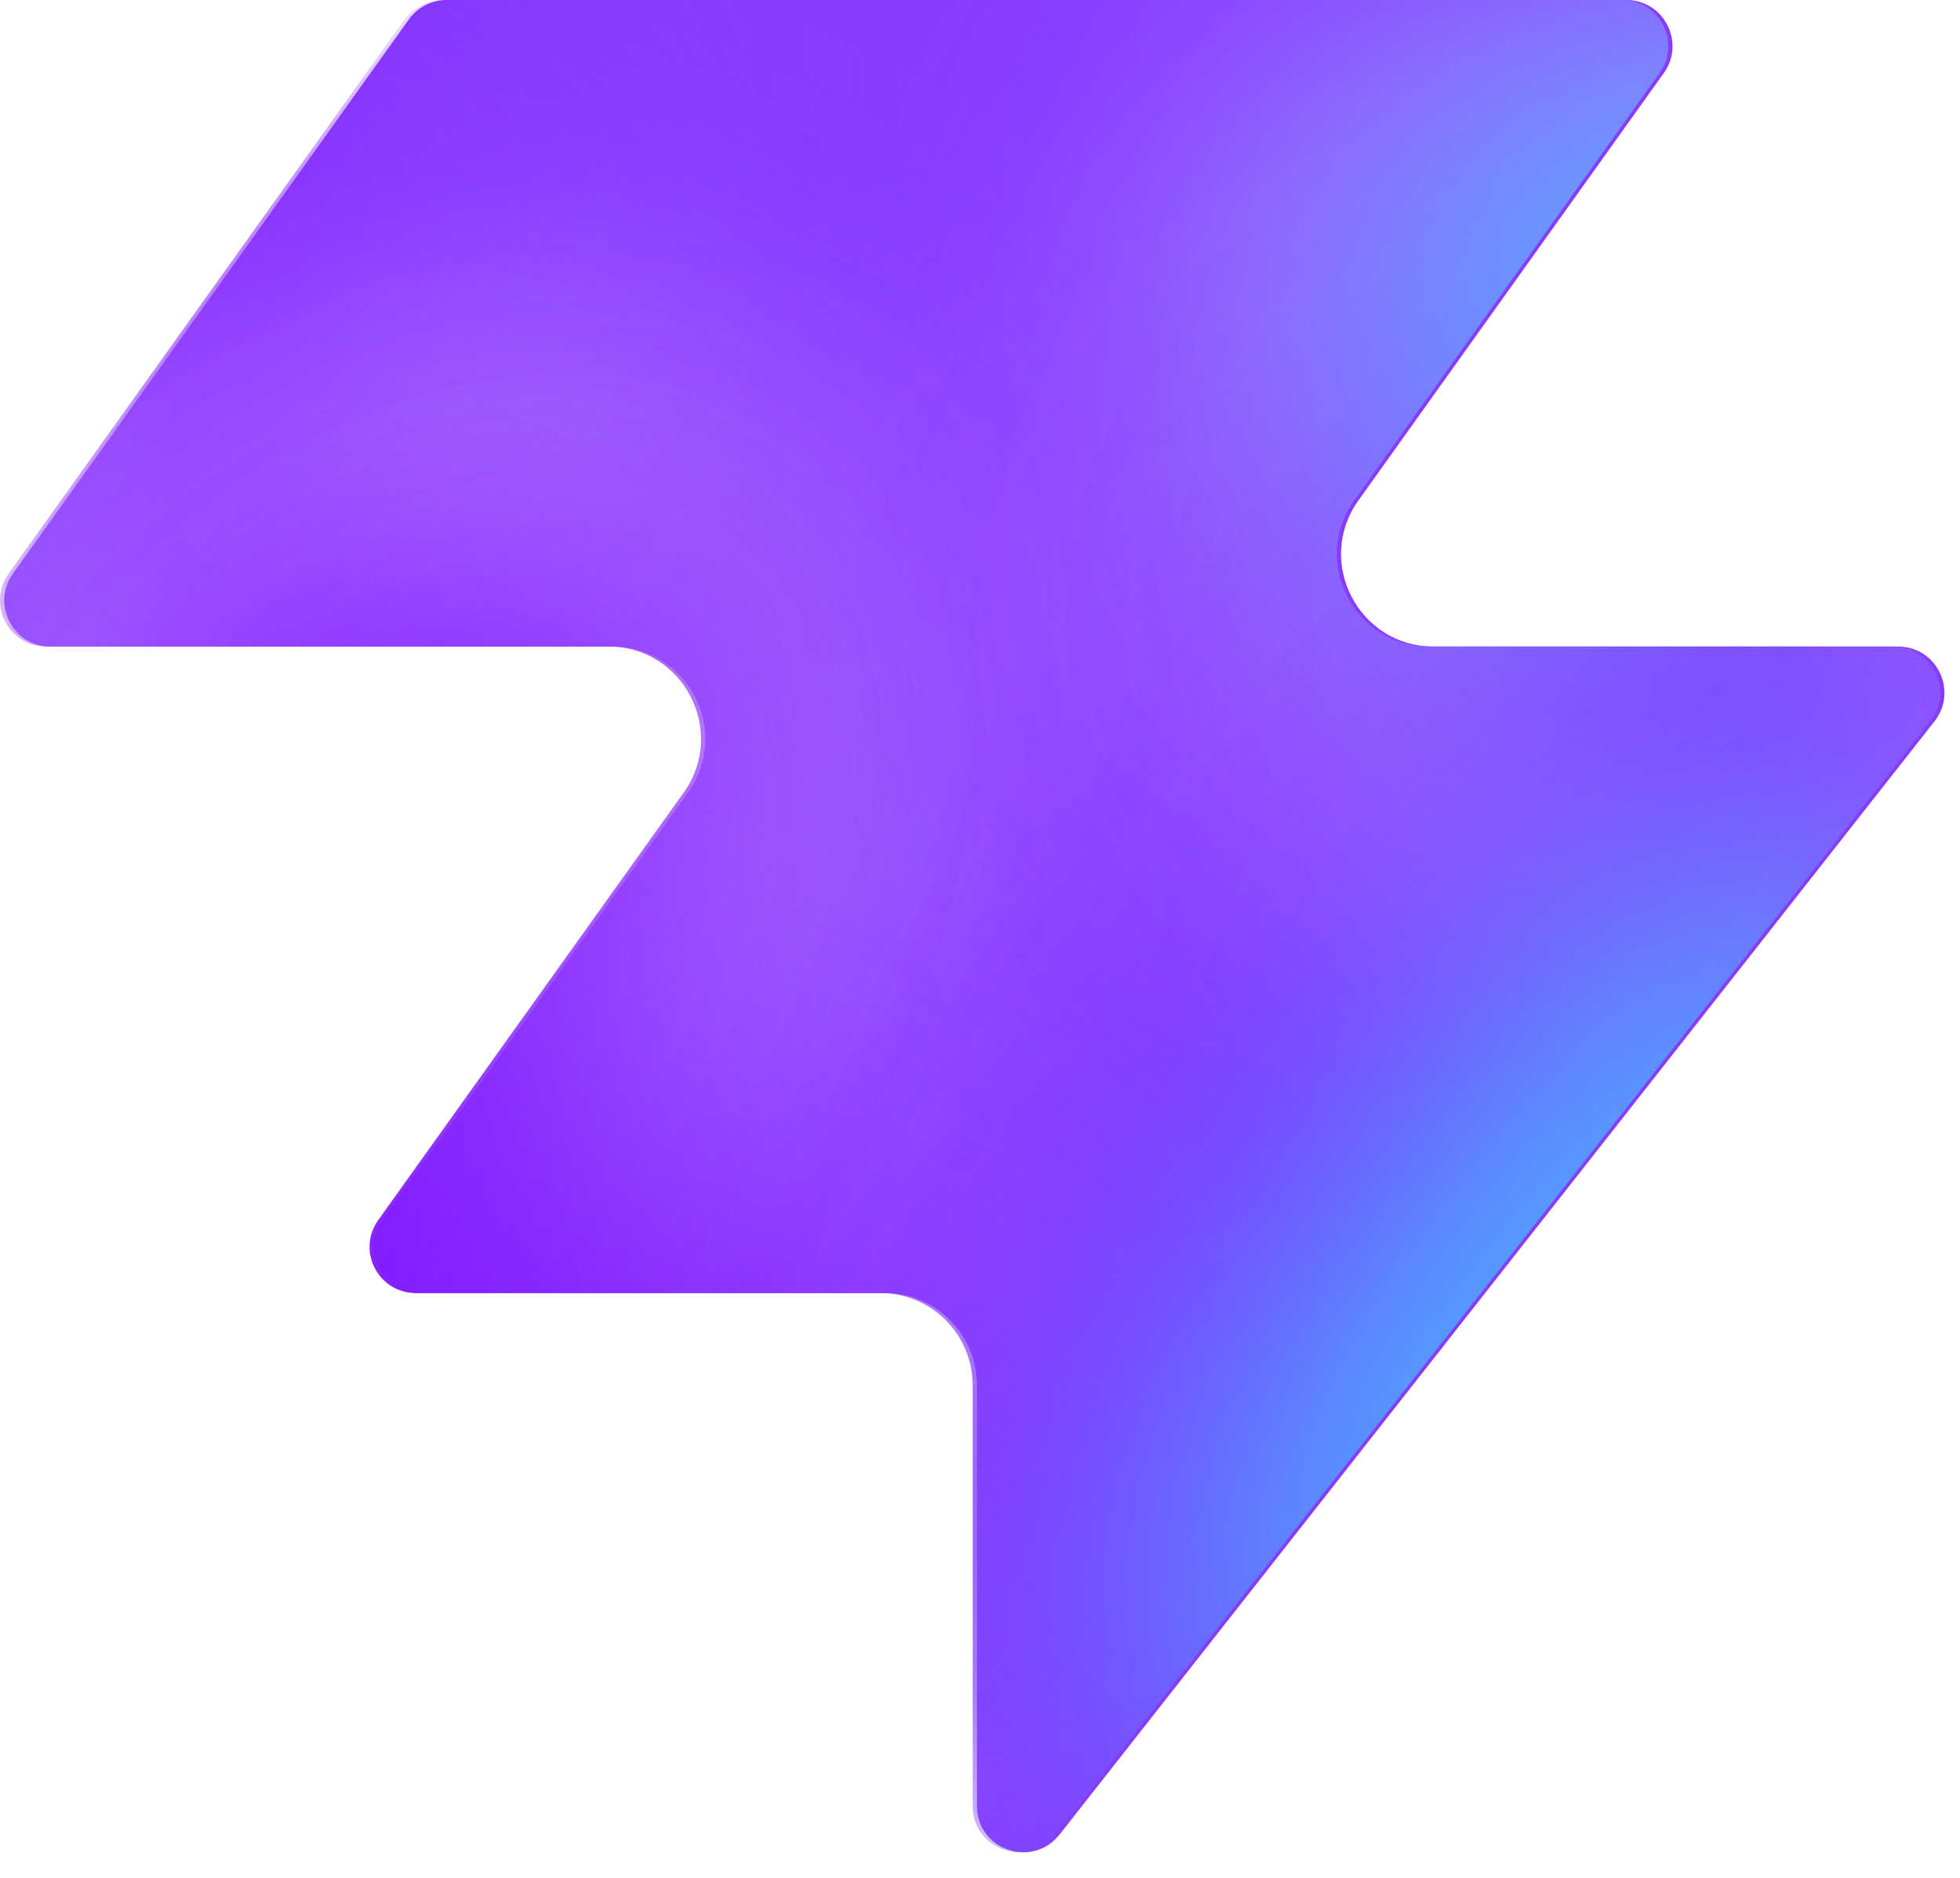
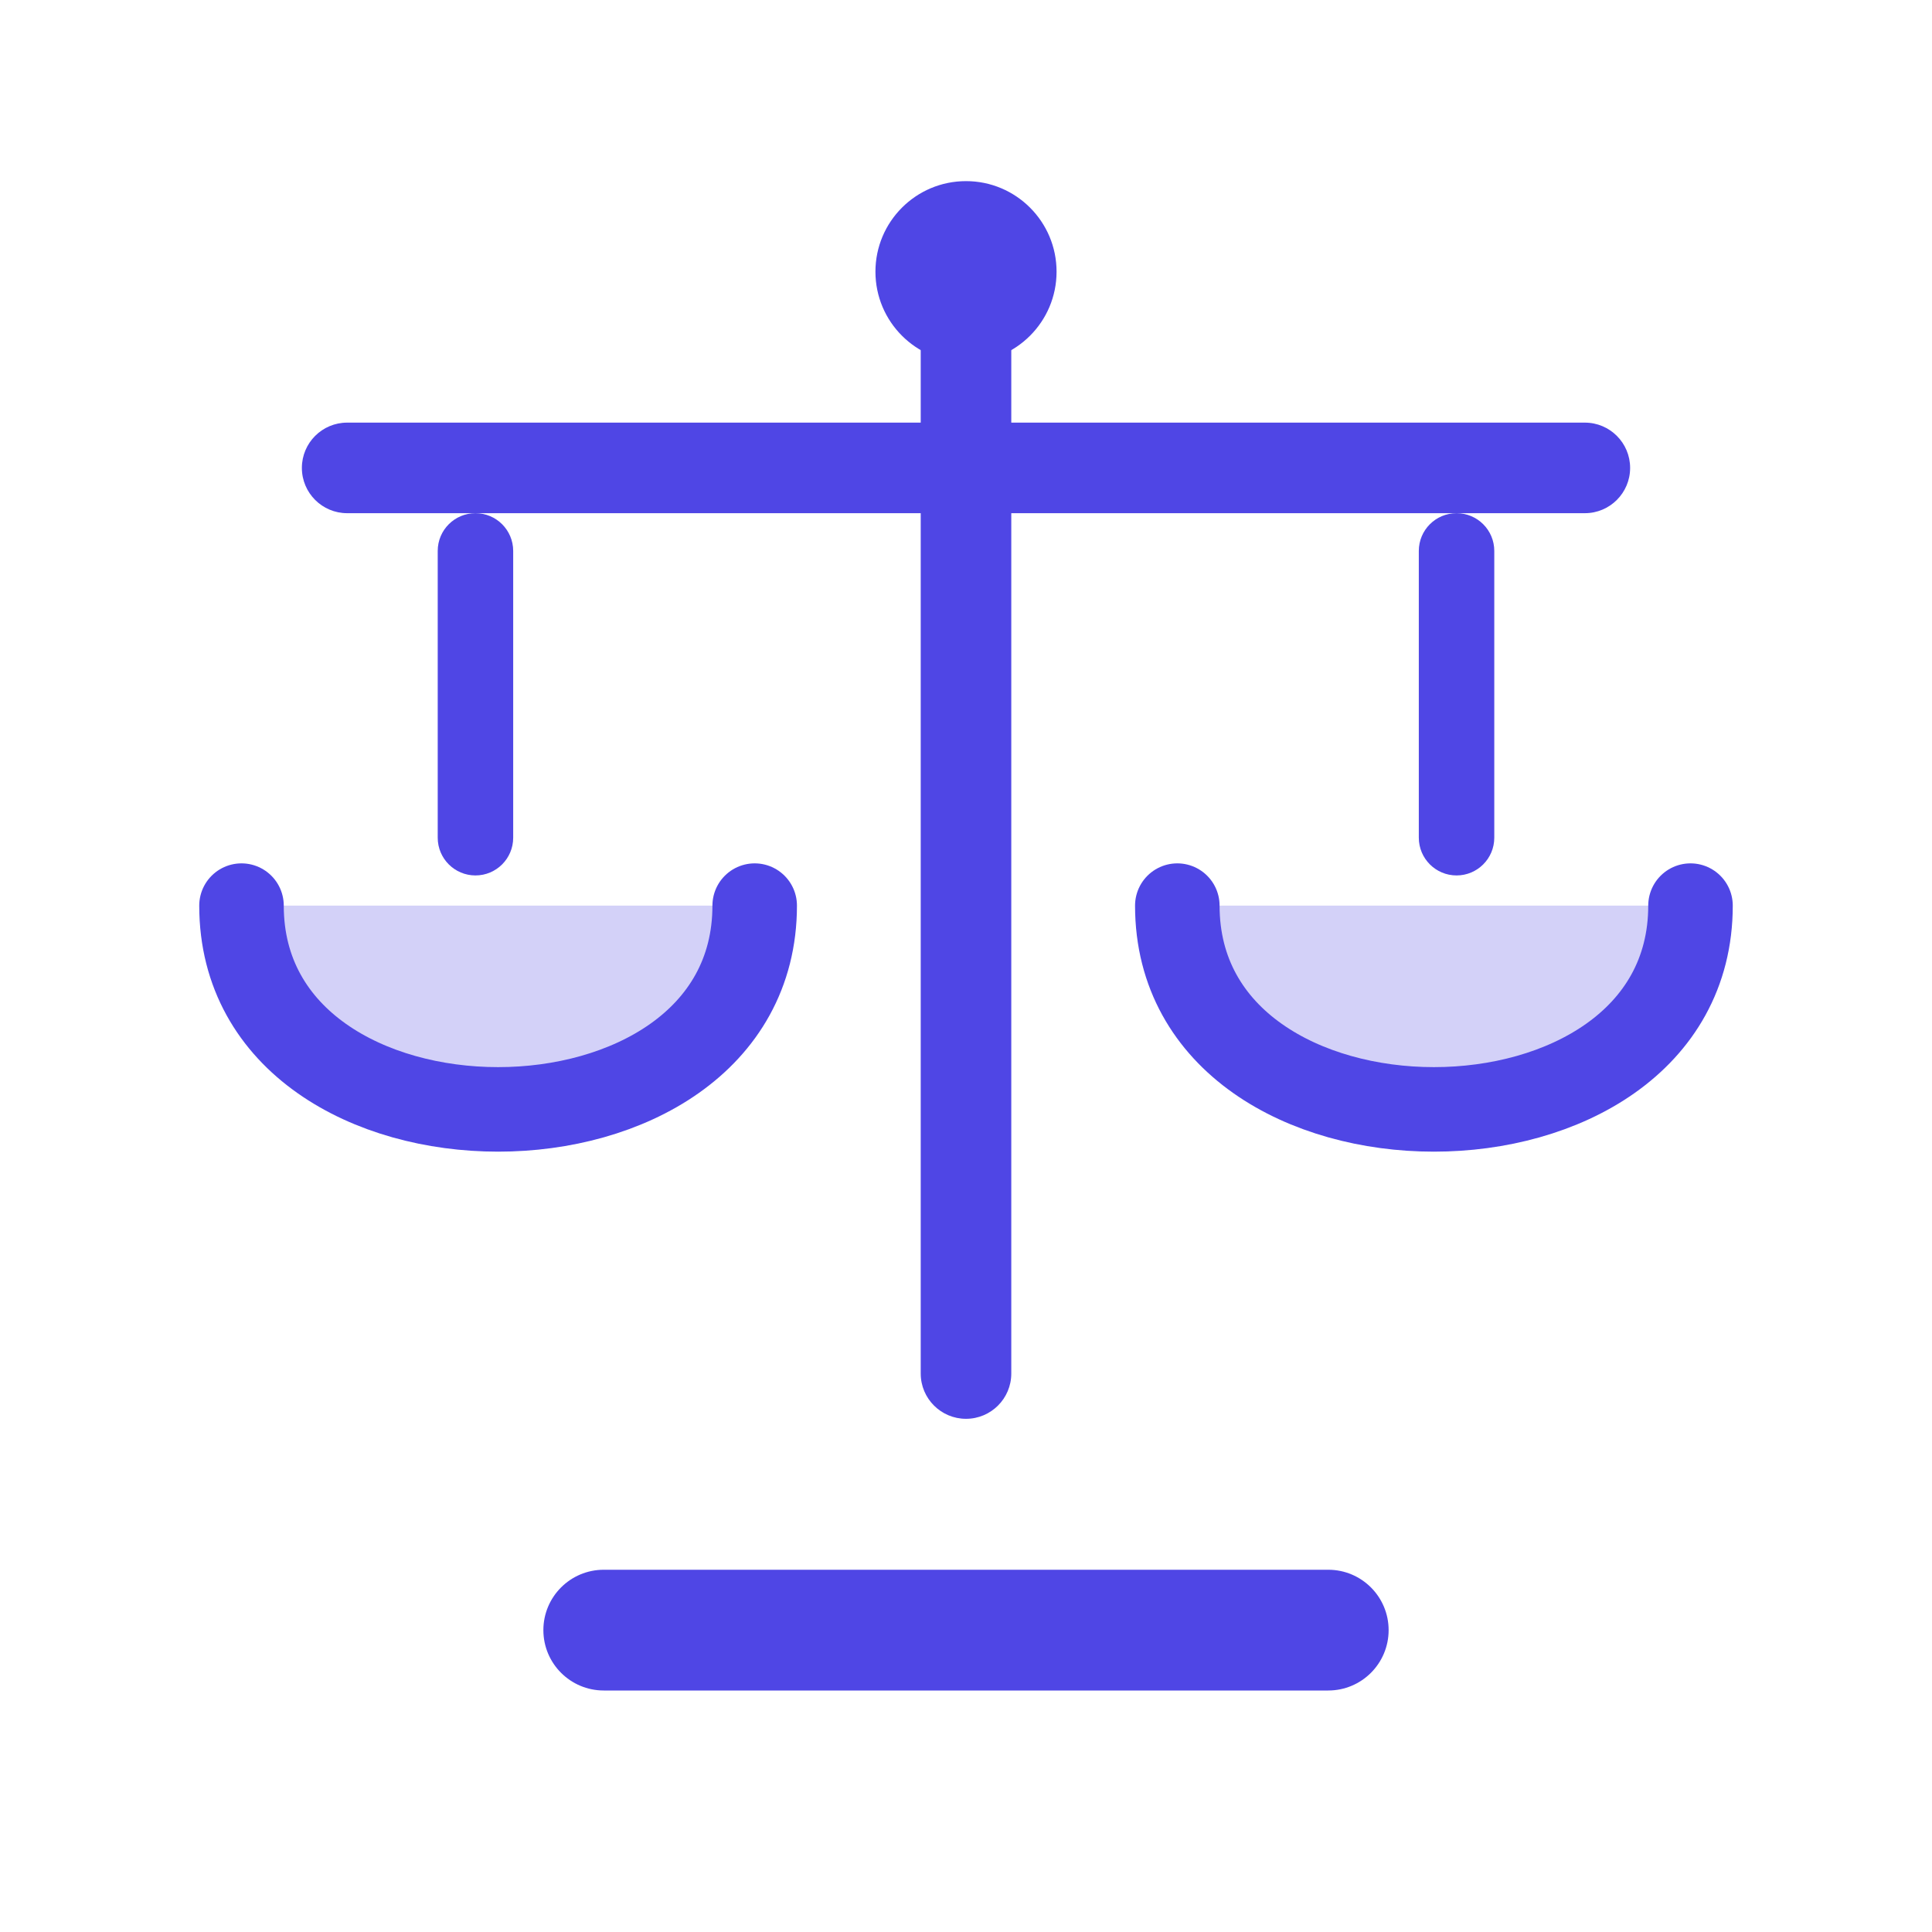
- <svg xmlns="http://www.w3.org/2000/svg" width="48" height="46" fill="none" viewBox="0 0 48 46">
-   <path fill="#863bff" d="M25.946 44.938c-.664.845-2.021.375-2.021-.698V33.937a2.26 2.26 0 0 0-2.262-2.262H10.287c-.92 0-1.456-1.04-.92-1.788l7.48-10.471c1.07-1.497 0-3.578-1.842-3.578H1.237c-.92 0-1.456-1.04-.92-1.788L10.013.474c.214-.297.556-.474.92-.474h28.894c.92 0 1.456 1.04.92 1.788l-7.48 10.471c-1.07 1.498 0 3.579 1.842 3.579h11.377c.943 0 1.473 1.088.89 1.83L25.947 44.94z" style="fill:#863bff;fill:color(display-p3 .525 .23 1);fill-opacity:1" />
-   <mask id="a" width="48" height="46" x="0" y="0" maskUnits="userSpaceOnUse" style="mask-type:alpha">
-     <path fill="#000" d="M25.842 44.938c-.664.844-2.021.375-2.021-.698V33.937a2.26 2.26 0 0 0-2.262-2.262H10.183c-.92 0-1.456-1.04-.92-1.788l7.48-10.471c1.07-1.498 0-3.579-1.842-3.579H1.133c-.92 0-1.456-1.04-.92-1.787L9.91.473c.214-.297.556-.474.92-.474h28.894c.92 0 1.456 1.04.92 1.788l-7.48 10.471c-1.07 1.498 0 3.578 1.842 3.578h11.377c.943 0 1.473 1.088.89 1.832L25.843 44.94z" style="fill:#000;fill-opacity:1" />
-   </mask>
-   <g mask="url(#a)">
-     <g filter="url(#b)">
-       <ellipse cx="5.508" cy="14.704" fill="#ede6ff" rx="5.508" ry="14.704" style="fill:#ede6ff;fill:color(display-p3 .927 .903 1);fill-opacity:1" transform="matrix(.00324 1 1 -.00324 -4.47 31.516)" />
-     </g>
-     <g filter="url(#c)">
-       <ellipse cx="10.399" cy="29.851" fill="#ede6ff" rx="10.399" ry="29.851" style="fill:#ede6ff;fill:color(display-p3 .927 .903 1);fill-opacity:1" transform="matrix(.00324 1 1 -.00324 -39.328 7.883)" />
-     </g>
-     <g filter="url(#d)">
-       <ellipse cx="5.508" cy="30.487" fill="#7e14ff" rx="5.508" ry="30.487" style="fill:#7e14ff;fill:color(display-p3 .492 .077 1);fill-opacity:1" transform="rotate(89.814 -25.913 -14.639)scale(1 -1)" />
-     </g>
-     <g filter="url(#e)">
-       <ellipse cx="5.508" cy="30.599" fill="#7e14ff" rx="5.508" ry="30.599" style="fill:#7e14ff;fill:color(display-p3 .492 .077 1);fill-opacity:1" transform="rotate(89.814 -32.644 -3.334)scale(1 -1)" />
-     </g>
-     <g filter="url(#f)">
-       <ellipse cx="5.508" cy="30.599" fill="#7e14ff" rx="5.508" ry="30.599" style="fill:#7e14ff;fill:color(display-p3 .492 .077 1);fill-opacity:1" transform="matrix(.00324 1 1 -.00324 -34.34 30.47)" />
-     </g>
-     <g filter="url(#g)">
-       <ellipse cx="14.072" cy="22.078" fill="#ede6ff" rx="14.072" ry="22.078" style="fill:#ede6ff;fill:color(display-p3 .927 .903 1);fill-opacity:1" transform="rotate(93.35 24.506 48.493)scale(-1 1)" />
-     </g>
-     <g filter="url(#h)">
-       <ellipse cx="3.47" cy="21.501" fill="#7e14ff" rx="3.47" ry="21.501" style="fill:#7e14ff;fill:color(display-p3 .492 .077 1);fill-opacity:1" transform="rotate(89.009 28.708 47.59)scale(-1 1)" />
-     </g>
-     <g filter="url(#i)">
-       <ellipse cx="3.47" cy="21.501" fill="#7e14ff" rx="3.47" ry="21.501" style="fill:#7e14ff;fill:color(display-p3 .492 .077 1);fill-opacity:1" transform="rotate(89.009 28.708 47.59)scale(-1 1)" />
-     </g>
-     <g filter="url(#j)">
-       <ellipse cx=".387" cy="8.972" fill="#7e14ff" rx="4.407" ry="29.108" style="fill:#7e14ff;fill:color(display-p3 .492 .077 1);fill-opacity:1" transform="rotate(39.51 .387 8.972)" />
-     </g>
-     <g filter="url(#k)">
-       <ellipse cx="47.523" cy="-6.092" fill="#7e14ff" rx="4.407" ry="29.108" style="fill:#7e14ff;fill:color(display-p3 .492 .077 1);fill-opacity:1" transform="rotate(37.892 47.523 -6.092)" />
-     </g>
-     <g filter="url(#l)">
-       <ellipse cx="41.412" cy="6.333" fill="#47bfff" rx="5.971" ry="9.665" style="fill:#47bfff;fill:color(display-p3 .28 .748 1);fill-opacity:1" transform="rotate(37.892 41.412 6.333)" />
-     </g>
-     <g filter="url(#m)">
-       <ellipse cx="-1.879" cy="38.332" fill="#7e14ff" rx="4.407" ry="29.108" style="fill:#7e14ff;fill:color(display-p3 .492 .077 1);fill-opacity:1" transform="rotate(37.892 -1.88 38.332)" />
-     </g>
-     <g filter="url(#n)">
-       <ellipse cx="-1.879" cy="38.332" fill="#7e14ff" rx="4.407" ry="29.108" style="fill:#7e14ff;fill:color(display-p3 .492 .077 1);fill-opacity:1" transform="rotate(37.892 -1.88 38.332)" />
-     </g>
-     <g filter="url(#o)">
-       <ellipse cx="35.651" cy="29.907" fill="#7e14ff" rx="4.407" ry="29.108" style="fill:#7e14ff;fill:color(display-p3 .492 .077 1);fill-opacity:1" transform="rotate(37.892 35.651 29.907)" />
-     </g>
-     <g filter="url(#p)">
-       <ellipse cx="38.418" cy="32.4" fill="#47bfff" rx="5.971" ry="15.297" style="fill:#47bfff;fill:color(display-p3 .28 .748 1);fill-opacity:1" transform="rotate(37.892 38.418 32.4)" />
-     </g>
-   </g>
-   <defs>
-     <filter id="b" width="60.045" height="41.654" x="-19.77" y="16.149" color-interpolation-filters="sRGB" filterUnits="userSpaceOnUse">
-       <feFlood flood-opacity="0" result="BackgroundImageFix" />
-       <feBlend in="SourceGraphic" in2="BackgroundImageFix" result="shape" />
-       <feGaussianBlur result="effect1_foregroundBlur_2002_17158" stdDeviation="7.659" />
-     </filter>
-     <filter id="c" width="90.34" height="51.437" x="-54.613" y="-7.533" color-interpolation-filters="sRGB" filterUnits="userSpaceOnUse">
-       <feFlood flood-opacity="0" result="BackgroundImageFix" />
-       <feBlend in="SourceGraphic" in2="BackgroundImageFix" result="shape" />
-       <feGaussianBlur result="effect1_foregroundBlur_2002_17158" stdDeviation="7.659" />
-     </filter>
-     <filter id="d" width="79.355" height="29.4" x="-49.64" y="2.03" color-interpolation-filters="sRGB" filterUnits="userSpaceOnUse">
-       <feFlood flood-opacity="0" result="BackgroundImageFix" />
-       <feBlend in="SourceGraphic" in2="BackgroundImageFix" result="shape" />
-       <feGaussianBlur result="effect1_foregroundBlur_2002_17158" stdDeviation="4.596" />
-     </filter>
-     <filter id="e" width="79.579" height="29.4" x="-45.045" y="20.029" color-interpolation-filters="sRGB" filterUnits="userSpaceOnUse">
-       <feFlood flood-opacity="0" result="BackgroundImageFix" />
-       <feBlend in="SourceGraphic" in2="BackgroundImageFix" result="shape" />
-       <feGaussianBlur result="effect1_foregroundBlur_2002_17158" stdDeviation="4.596" />
-     </filter>
-     <filter id="f" width="79.579" height="29.4" x="-43.513" y="21.178" color-interpolation-filters="sRGB" filterUnits="userSpaceOnUse">
-       <feFlood flood-opacity="0" result="BackgroundImageFix" />
-       <feBlend in="SourceGraphic" in2="BackgroundImageFix" result="shape" />
-       <feGaussianBlur result="effect1_foregroundBlur_2002_17158" stdDeviation="4.596" />
-     </filter>
-     <filter id="g" width="74.749" height="58.852" x="15.756" y="-17.901" color-interpolation-filters="sRGB" filterUnits="userSpaceOnUse">
-       <feFlood flood-opacity="0" result="BackgroundImageFix" />
-       <feBlend in="SourceGraphic" in2="BackgroundImageFix" result="shape" />
-       <feGaussianBlur result="effect1_foregroundBlur_2002_17158" stdDeviation="7.659" />
-     </filter>
-     <filter id="h" width="61.377" height="25.362" x="23.548" y="2.284" color-interpolation-filters="sRGB" filterUnits="userSpaceOnUse">
-       <feFlood flood-opacity="0" result="BackgroundImageFix" />
-       <feBlend in="SourceGraphic" in2="BackgroundImageFix" result="shape" />
-       <feGaussianBlur result="effect1_foregroundBlur_2002_17158" stdDeviation="4.596" />
-     </filter>
-     <filter id="i" width="61.377" height="25.362" x="23.548" y="2.284" color-interpolation-filters="sRGB" filterUnits="userSpaceOnUse">
-       <feFlood flood-opacity="0" result="BackgroundImageFix" />
-       <feBlend in="SourceGraphic" in2="BackgroundImageFix" result="shape" />
-       <feGaussianBlur result="effect1_foregroundBlur_2002_17158" stdDeviation="4.596" />
-     </filter>
-     <filter id="j" width="56.045" height="63.649" x="-27.636" y="-22.853" color-interpolation-filters="sRGB" filterUnits="userSpaceOnUse">
-       <feFlood flood-opacity="0" result="BackgroundImageFix" />
-       <feBlend in="SourceGraphic" in2="BackgroundImageFix" result="shape" />
-       <feGaussianBlur result="effect1_foregroundBlur_2002_17158" stdDeviation="4.596" />
-     </filter>
-     <filter id="k" width="54.814" height="64.646" x="20.116" y="-38.415" color-interpolation-filters="sRGB" filterUnits="userSpaceOnUse">
-       <feFlood flood-opacity="0" result="BackgroundImageFix" />
-       <feBlend in="SourceGraphic" in2="BackgroundImageFix" result="shape" />
-       <feGaussianBlur result="effect1_foregroundBlur_2002_17158" stdDeviation="4.596" />
-     </filter>
-     <filter id="l" width="33.541" height="35.313" x="24.641" y="-11.323" color-interpolation-filters="sRGB" filterUnits="userSpaceOnUse">
-       <feFlood flood-opacity="0" result="BackgroundImageFix" />
-       <feBlend in="SourceGraphic" in2="BackgroundImageFix" result="shape" />
-       <feGaussianBlur result="effect1_foregroundBlur_2002_17158" stdDeviation="4.596" />
-     </filter>
-     <filter id="m" width="54.814" height="64.646" x="-29.286" y="6.009" color-interpolation-filters="sRGB" filterUnits="userSpaceOnUse">
-       <feFlood flood-opacity="0" result="BackgroundImageFix" />
-       <feBlend in="SourceGraphic" in2="BackgroundImageFix" result="shape" />
-       <feGaussianBlur result="effect1_foregroundBlur_2002_17158" stdDeviation="4.596" />
-     </filter>
-     <filter id="n" width="54.814" height="64.646" x="-29.286" y="6.009" color-interpolation-filters="sRGB" filterUnits="userSpaceOnUse">
-       <feFlood flood-opacity="0" result="BackgroundImageFix" />
-       <feBlend in="SourceGraphic" in2="BackgroundImageFix" result="shape" />
-       <feGaussianBlur result="effect1_foregroundBlur_2002_17158" stdDeviation="4.596" />
-     </filter>
-     <filter id="o" width="54.814" height="64.646" x="8.244" y="-2.416" color-interpolation-filters="sRGB" filterUnits="userSpaceOnUse">
-       <feFlood flood-opacity="0" result="BackgroundImageFix" />
-       <feBlend in="SourceGraphic" in2="BackgroundImageFix" result="shape" />
-       <feGaussianBlur result="effect1_foregroundBlur_2002_17158" stdDeviation="4.596" />
-     </filter>
-     <filter id="p" width="39.409" height="43.623" x="18.713" y="10.588" color-interpolation-filters="sRGB" filterUnits="userSpaceOnUse">
-       <feFlood flood-opacity="0" result="BackgroundImageFix" />
-       <feBlend in="SourceGraphic" in2="BackgroundImageFix" result="shape" />
-       <feGaussianBlur result="effect1_foregroundBlur_2002_17158" stdDeviation="4.596" />
-     </filter>
-   </defs>
+ <svg xmlns="http://www.w3.org/2000/svg" viewBox="0 0 32 32" fill="none">
+   <circle cx="16" cy="4.5" r="1.5" fill="#4f46e5" />
+   <rect x="15.25" y="4.5" width="1.5" height="19" rx="0.75" fill="#4f46e5" />
+   <rect x="9" y="26" width="14" height="2" rx="1" fill="#4f46e5" />
+   <rect x="5" y="7" width="22" height="1.5" rx="0.75" fill="#4f46e5" />
+   <rect x="7.25" y="8.5" width="1.25" height="6" rx="0.625" fill="#4f46e5" />
+   <rect x="23.5" y="8.5" width="1.25" height="6" rx="0.625" fill="#4f46e5" />
+   <path d="M4 15 C4 19.5 12.5 19.5 12.5 15 Z" fill="#4f46e5" opacity="0.25" />
+   <path d="M4 15 C4 19.5 12.5 19.5 12.5 15" stroke="#4f46e5" stroke-width="1.4" stroke-linecap="round" fill="none" />
+   <path d="M19.5 15 C19.5 19.5 28 19.5 28 15 Z" fill="#4f46e5" opacity="0.25" />
+   <path d="M19.5 15 C19.5 19.5 28 19.5 28 15" stroke="#4f46e5" stroke-width="1.4" stroke-linecap="round" fill="none" />
</svg>
